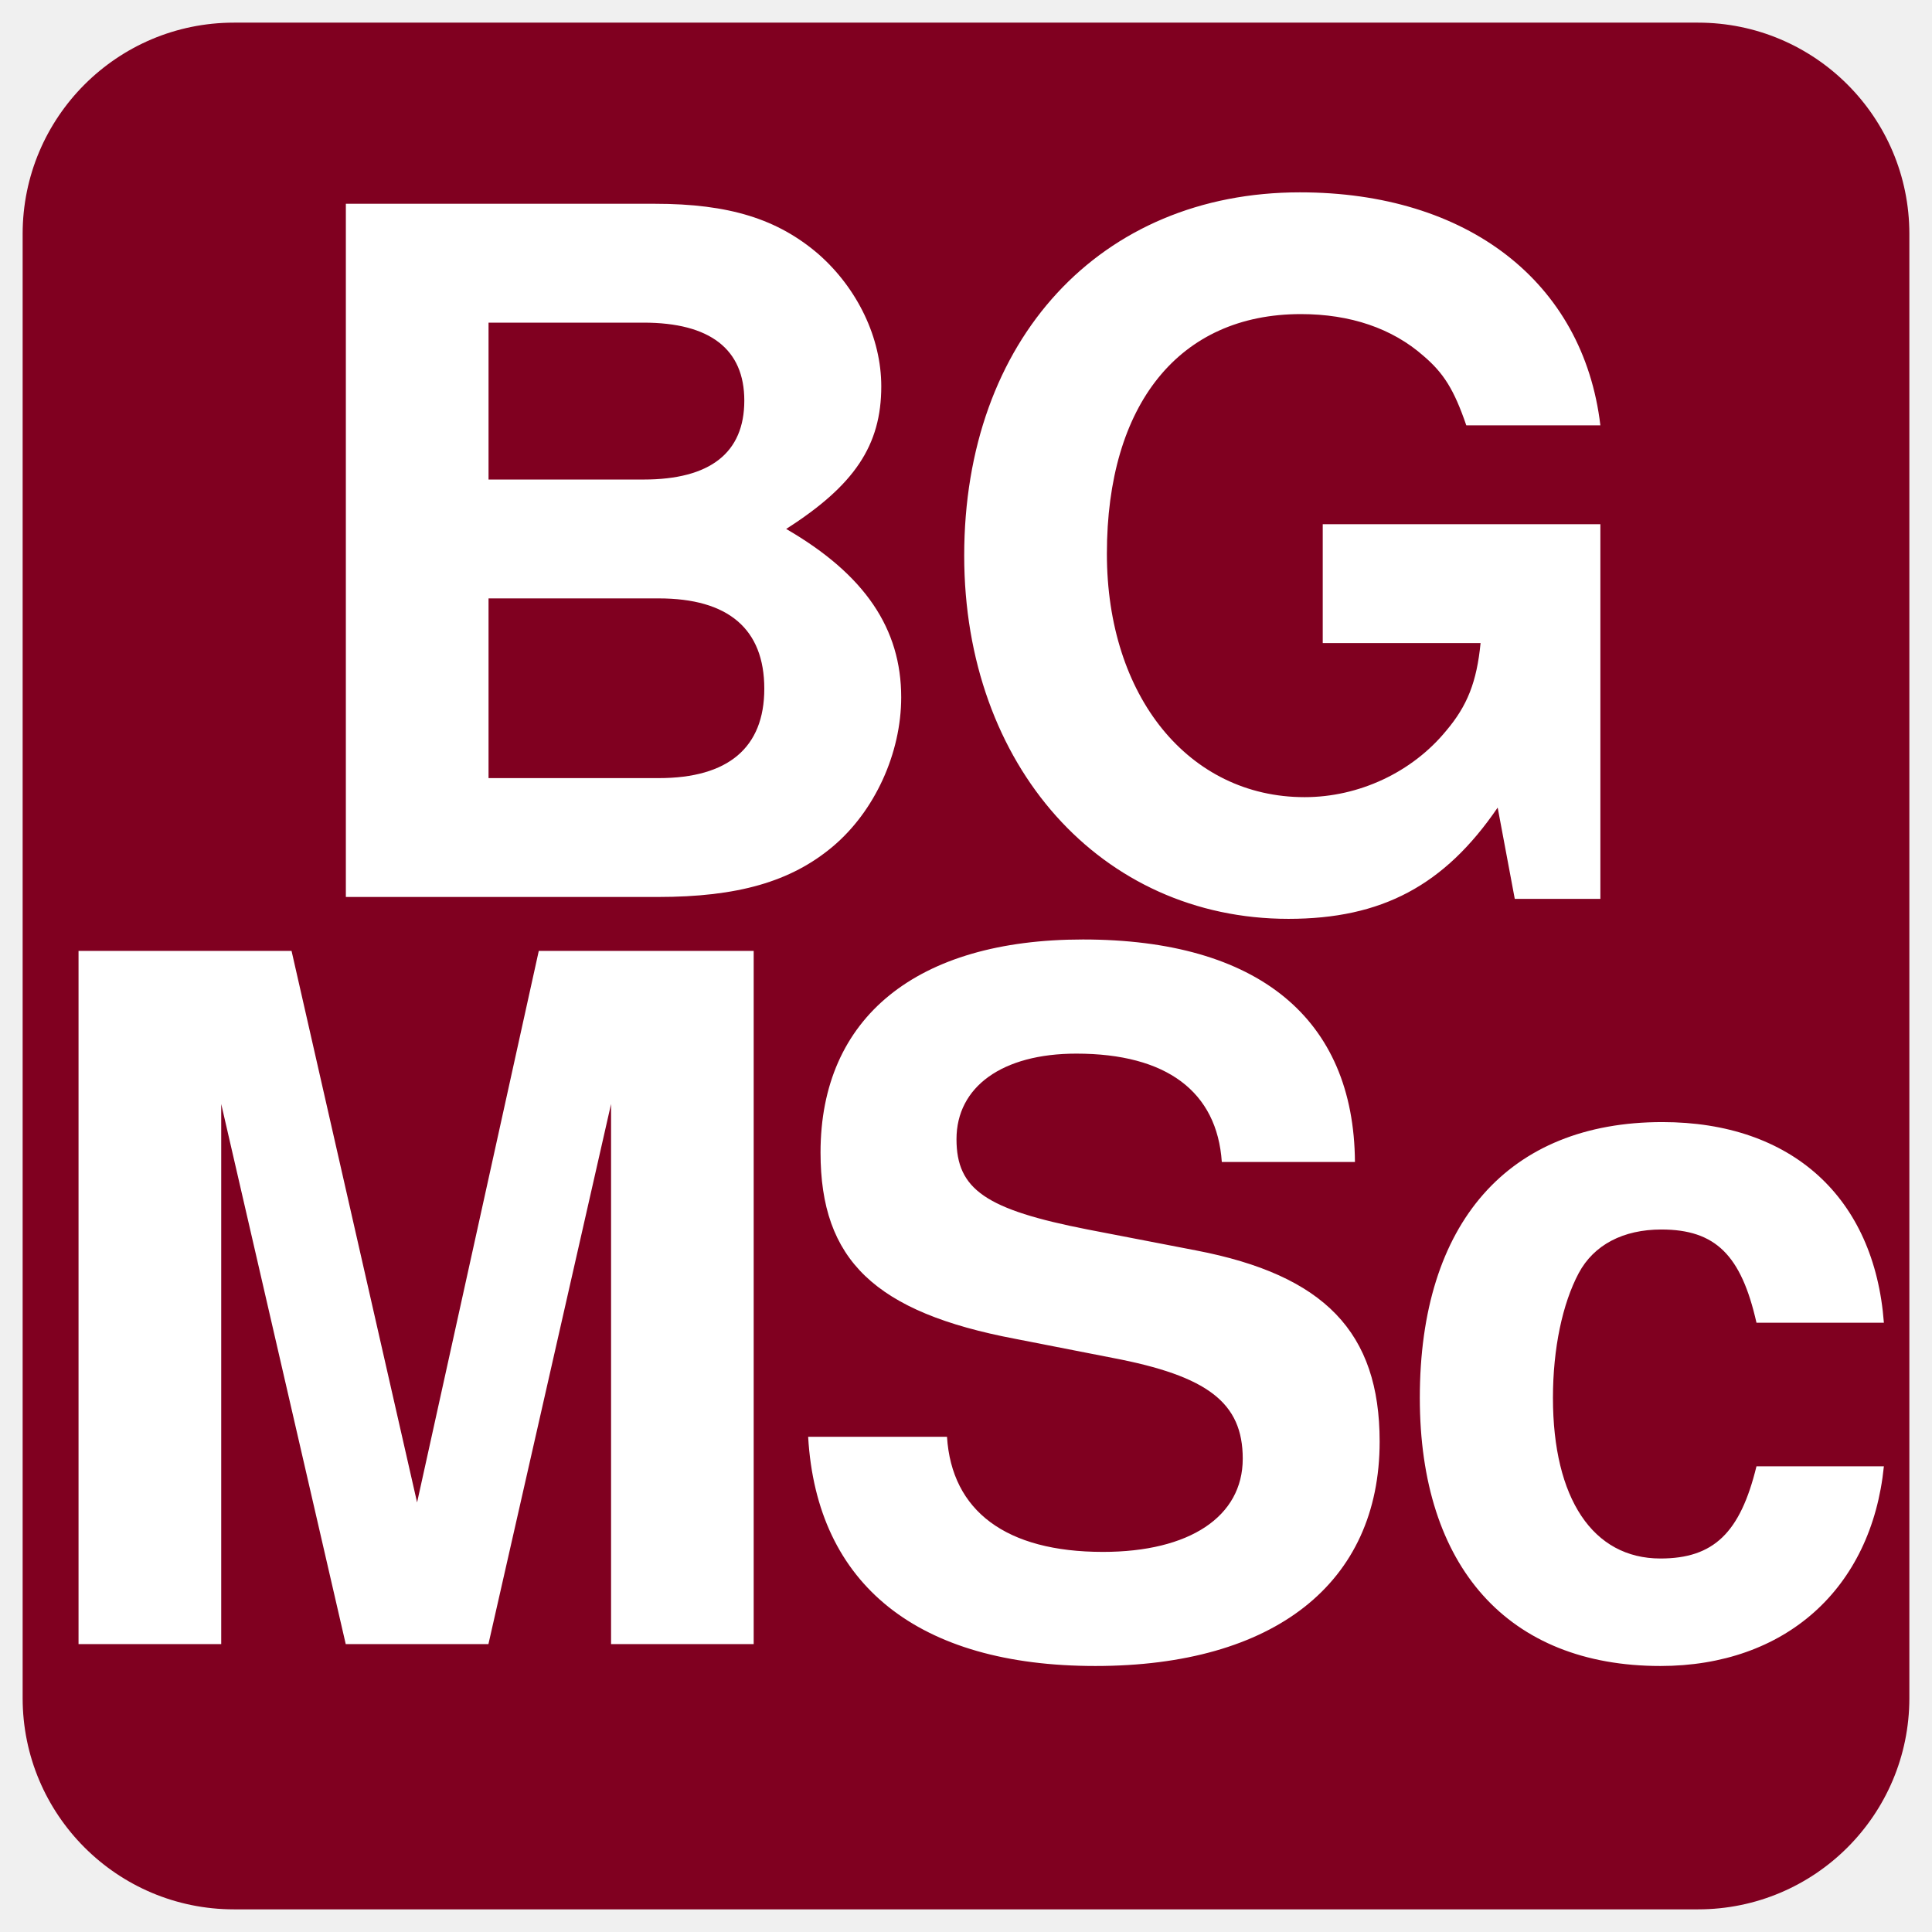
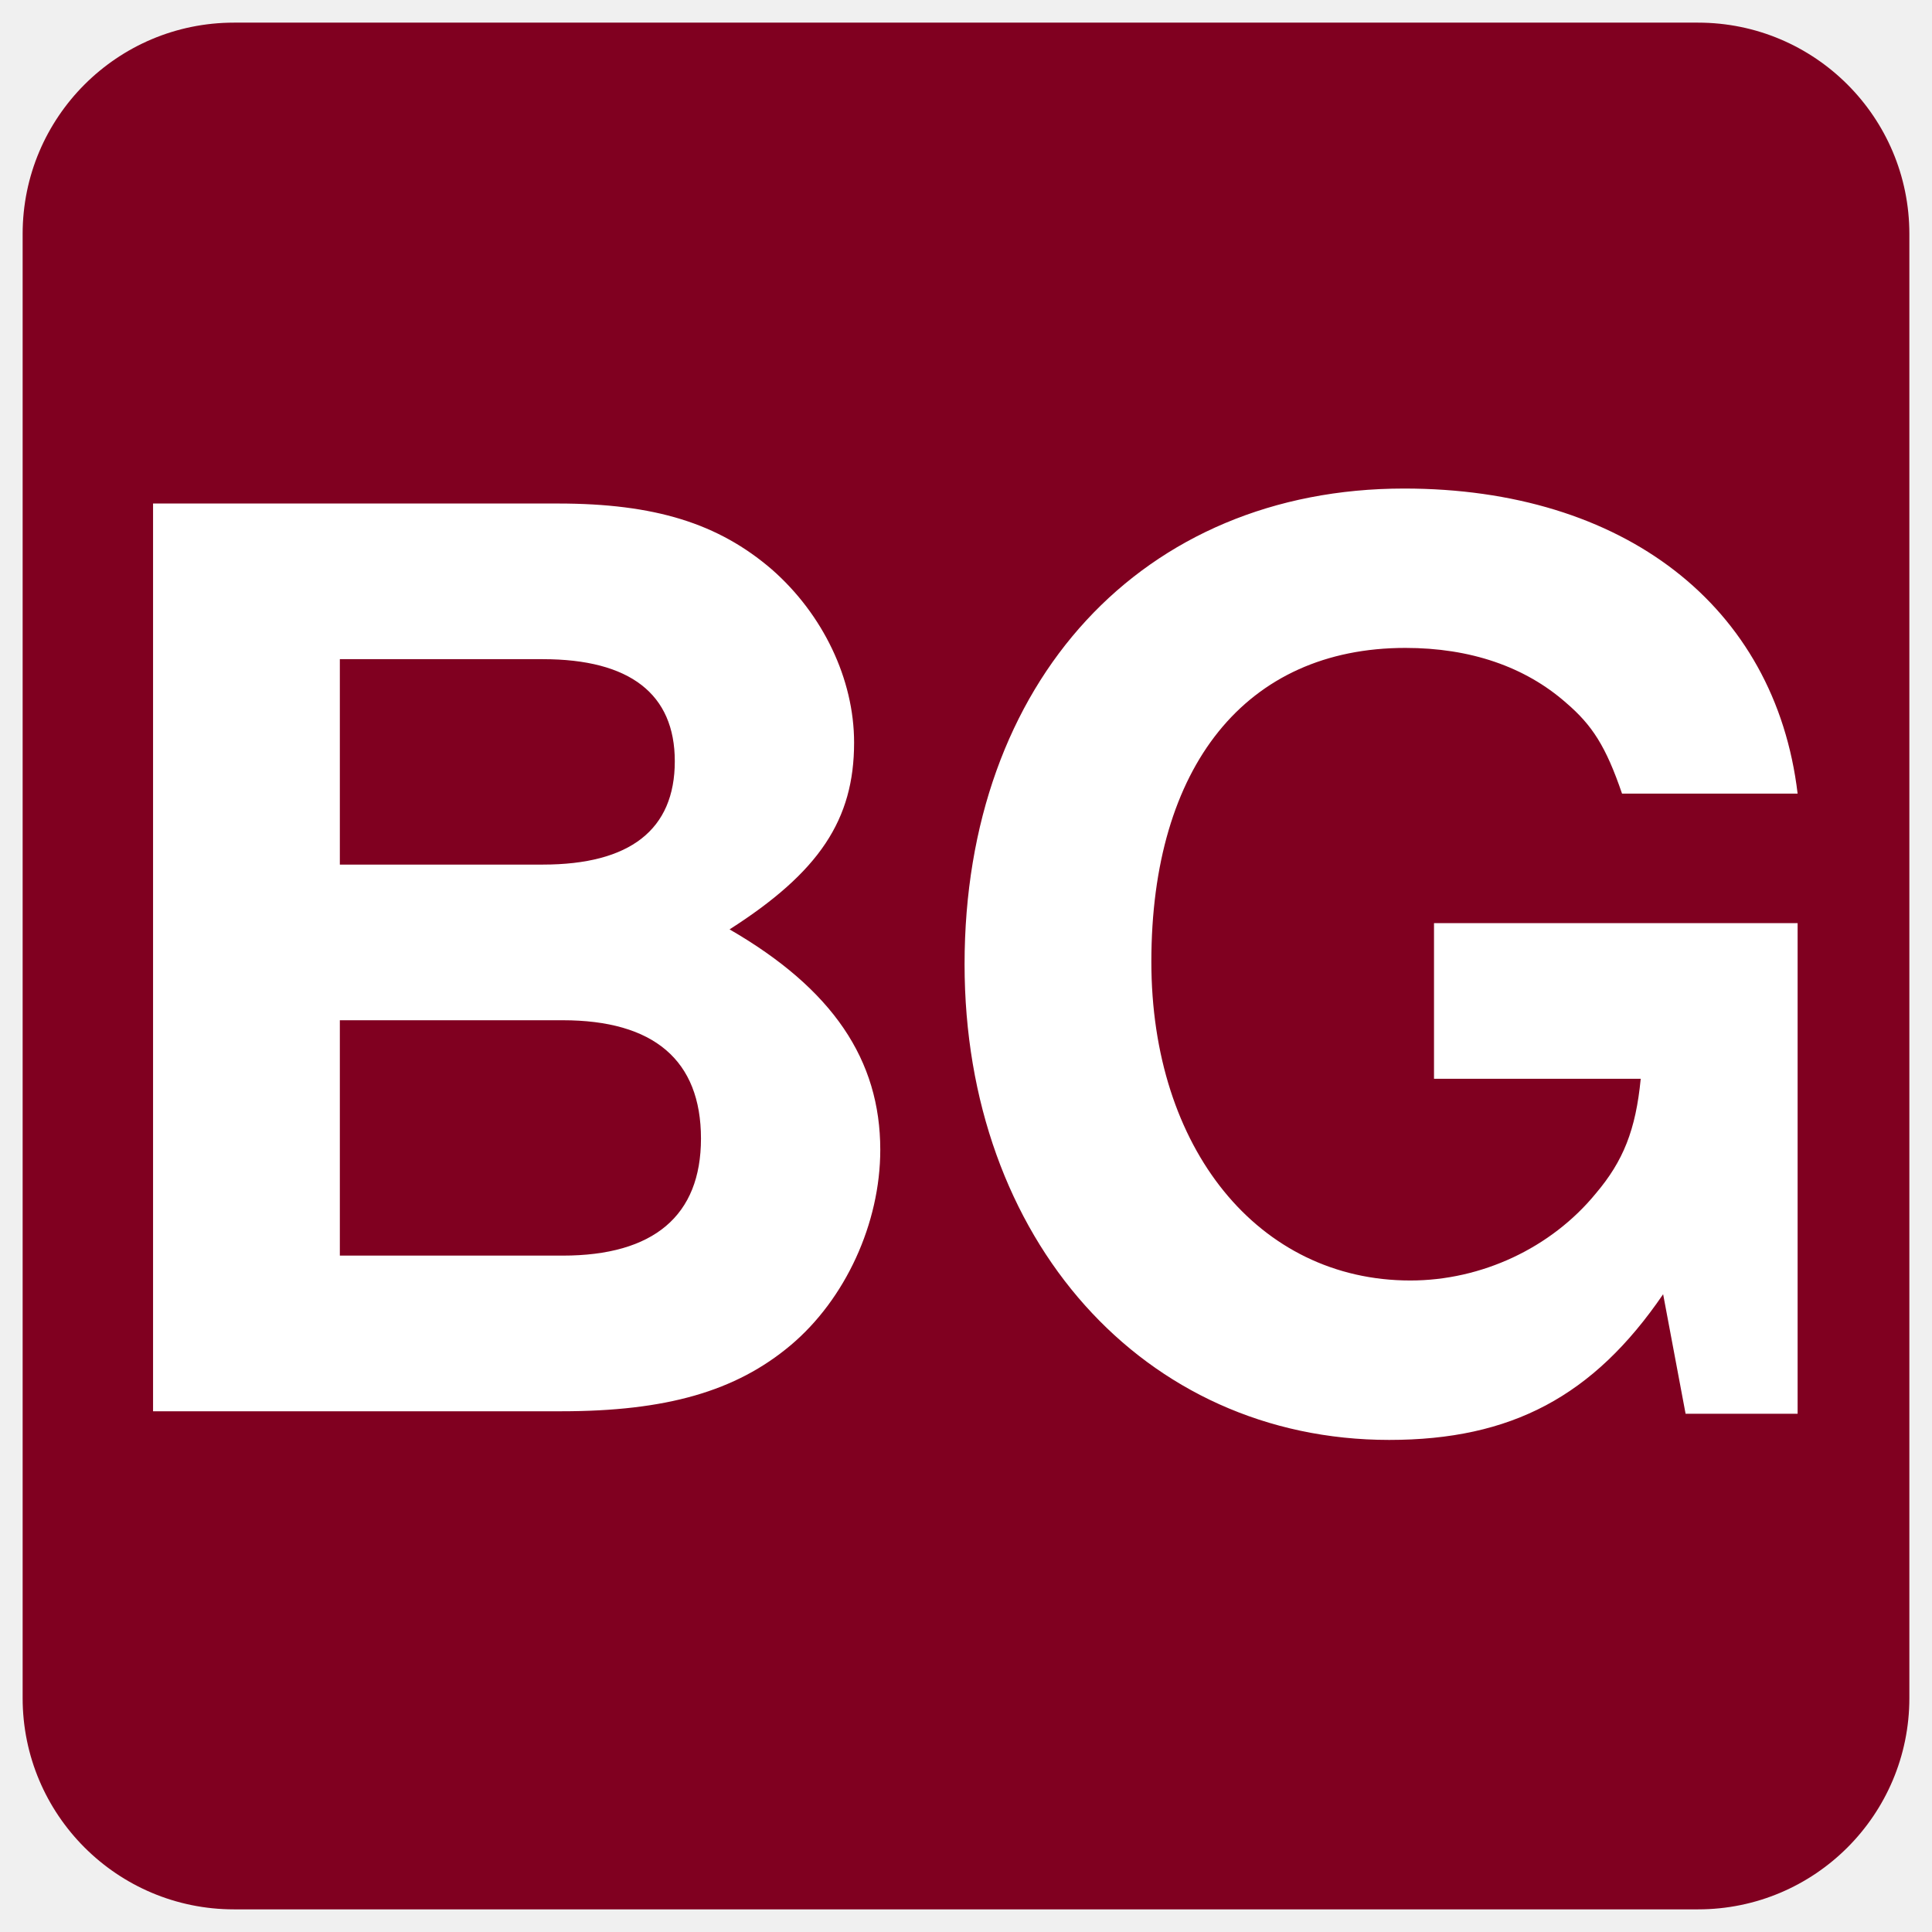
<svg xmlns="http://www.w3.org/2000/svg" viewBox="0 0 512 512">
  <rect x="6" y="6" width="500" height="500" rx="56" fill="#800020" />
-   <text x="256" y="180" font-family="Helvetica, Arial, sans-serif" font-size="252" font-weight="700" fill="#ffffff" text-anchor="middle" dominant-baseline="central" letter-spacing="-8">BG</text>
-   <text x="256" y="378" font-family="Helvetica, Arial, sans-serif" font-size="252" font-weight="700" fill="#ffffff" text-anchor="middle" dominant-baseline="central" letter-spacing="-8">MSc</text>
+   <text x="256" y="374" font-family="Helvetica, Arial, sans-serif" font-size="330" font-weight="700" fill="#ffffff" text-anchor="middle" letter-spacing="-10">BG</text>
</svg>
